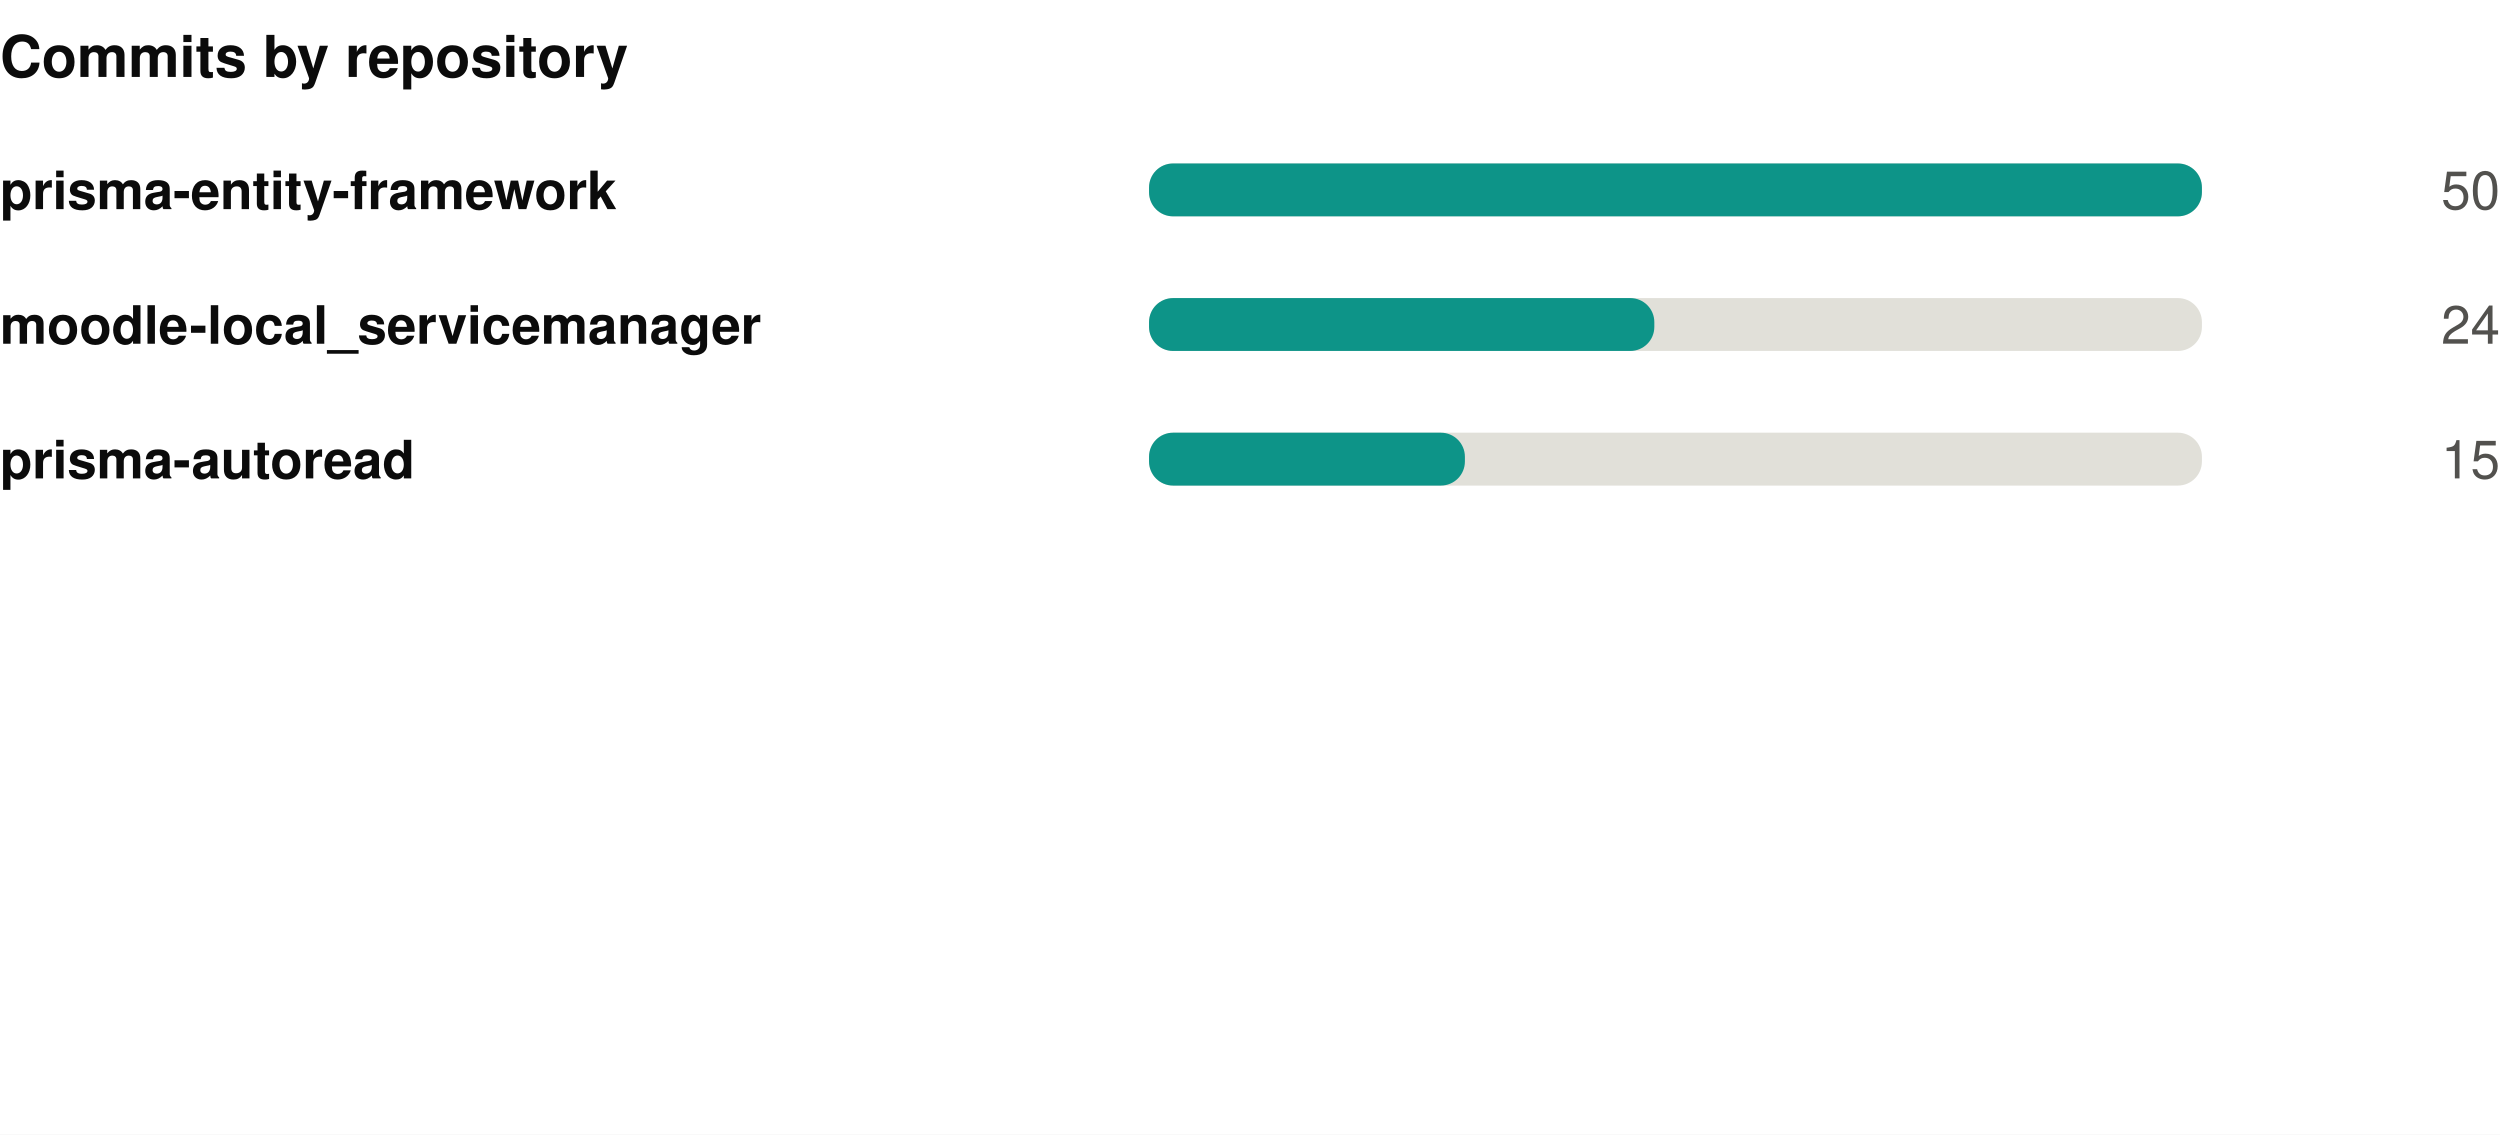
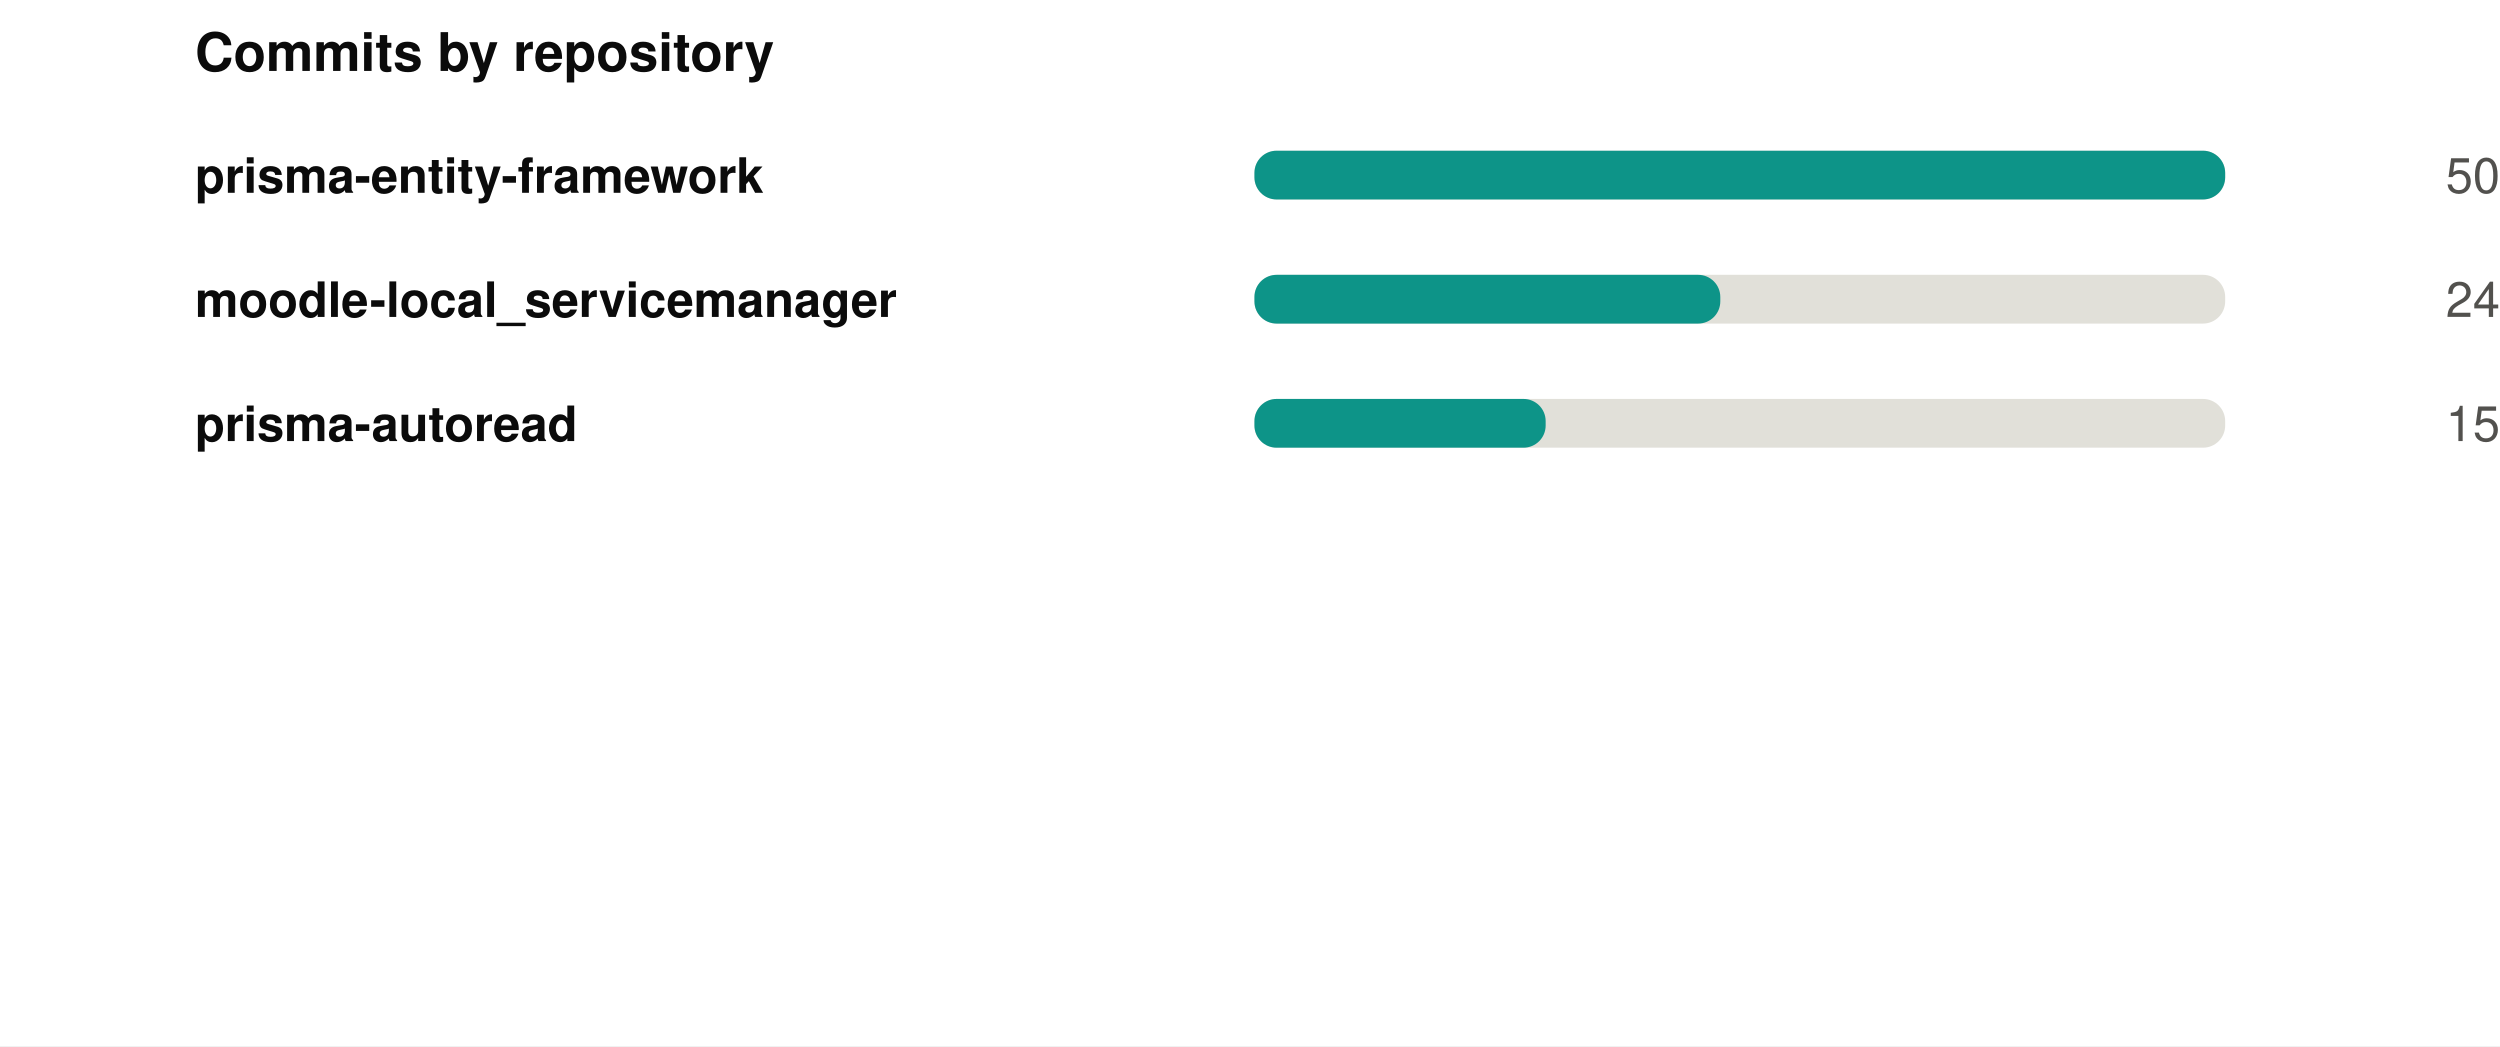
- <svg xmlns="http://www.w3.org/2000/svg" width="520" height="236" viewBox="0 0 520 236" role="img">
-   <rect width="520" height="236" fill="#ffffff" />
-   <text x="0" y="16" font-family="-apple-system,BlinkMacSystemFont,'Segoe UI',Helvetica,Arial,sans-serif" font-size="12" font-weight="700" fill="#0b0b0b" text-anchor="start">Commits by repository</text>
-   <text x="0" y="43.5" font-family="-apple-system,BlinkMacSystemFont,'Segoe UI',Helvetica,Arial,sans-serif" font-size="11" font-weight="600" fill="#0b0b0b" text-anchor="start">prisma-entity-framework</text>
-   <rect x="239" y="34" width="219" height="11" rx="5" fill="#e1e0d9" />
-   <rect x="239" y="34" width="219.0" height="11" rx="5" fill="#0d9488" />
-   <text x="520" y="43.5" font-family="-apple-system,BlinkMacSystemFont,'Segoe UI',Helvetica,Arial,sans-serif" font-size="11" font-weight="400" fill="#52514e" text-anchor="end">50</text>
-   <text x="0" y="71.5" font-family="-apple-system,BlinkMacSystemFont,'Segoe UI',Helvetica,Arial,sans-serif" font-size="11" font-weight="600" fill="#0b0b0b" text-anchor="start">moodle-local_servicemanager</text>
-   <rect x="239" y="62" width="219" height="11" rx="5" fill="#e1e0d9" />
-   <rect x="239" y="62" width="105.1" height="11" rx="5" fill="#0d9488" />
-   <text x="520" y="71.5" font-family="-apple-system,BlinkMacSystemFont,'Segoe UI',Helvetica,Arial,sans-serif" font-size="11" font-weight="400" fill="#52514e" text-anchor="end">24</text>
-   <text x="0" y="99.5" font-family="-apple-system,BlinkMacSystemFont,'Segoe UI',Helvetica,Arial,sans-serif" font-size="11" font-weight="600" fill="#0b0b0b" text-anchor="start">prisma-autoread</text>
-   <rect x="239" y="90" width="219" height="11" rx="5" fill="#e1e0d9" />
-   <rect x="239" y="90" width="65.7" height="11" rx="5" fill="#0d9488" />
-   <text x="520" y="99.5" font-family="-apple-system,BlinkMacSystemFont,'Segoe UI',Helvetica,Arial,sans-serif" font-size="11" font-weight="400" fill="#52514e" text-anchor="end">15</text>
+ <svg xmlns="http://www.w3.org/2000/svg" width="564" height="236" viewBox="0 0 564 236" role="img">
+   <rect width="564" height="236" fill="#ffffff" />
+   <g transform="translate(44,0)">
+     <text x="0" y="16" font-family="-apple-system,BlinkMacSystemFont,'Segoe UI',Helvetica,Arial,sans-serif" font-size="12" font-weight="700" fill="#0b0b0b" text-anchor="start">Commits by repository</text>
+     <text x="0" y="43.5" font-family="-apple-system,BlinkMacSystemFont,'Segoe UI',Helvetica,Arial,sans-serif" font-size="11" font-weight="600" fill="#0b0b0b" text-anchor="start">prisma-entity-framework</text>
+     <rect x="239" y="34" width="219" height="11" rx="5" fill="#e1e0d9" />
+     <rect x="239" y="34" width="219.0" height="11" rx="5" fill="#0d9488" />
+     <text x="520" y="43.5" font-family="-apple-system,BlinkMacSystemFont,'Segoe UI',Helvetica,Arial,sans-serif" font-size="11" font-weight="400" fill="#52514e" text-anchor="end">50</text>
+     <text x="0" y="71.5" font-family="-apple-system,BlinkMacSystemFont,'Segoe UI',Helvetica,Arial,sans-serif" font-size="11" font-weight="600" fill="#0b0b0b" text-anchor="start">moodle-local_servicemanager</text>
+     <rect x="239" y="62" width="219" height="11" rx="5" fill="#e1e0d9" />
+     <rect x="239" y="62" width="105.1" height="11" rx="5" fill="#0d9488" />
+     <text x="520" y="71.5" font-family="-apple-system,BlinkMacSystemFont,'Segoe UI',Helvetica,Arial,sans-serif" font-size="11" font-weight="400" fill="#52514e" text-anchor="end">24</text>
+     <text x="0" y="99.5" font-family="-apple-system,BlinkMacSystemFont,'Segoe UI',Helvetica,Arial,sans-serif" font-size="11" font-weight="600" fill="#0b0b0b" text-anchor="start">prisma-autoread</text>
+     <rect x="239" y="90" width="219" height="11" rx="5" fill="#e1e0d9" />
+     <rect x="239" y="90" width="65.7" height="11" rx="5" fill="#0d9488" />
+     <text x="520" y="99.5" font-family="-apple-system,BlinkMacSystemFont,'Segoe UI',Helvetica,Arial,sans-serif" font-size="11" font-weight="400" fill="#52514e" text-anchor="end">15</text>
+   </g>
</svg>
